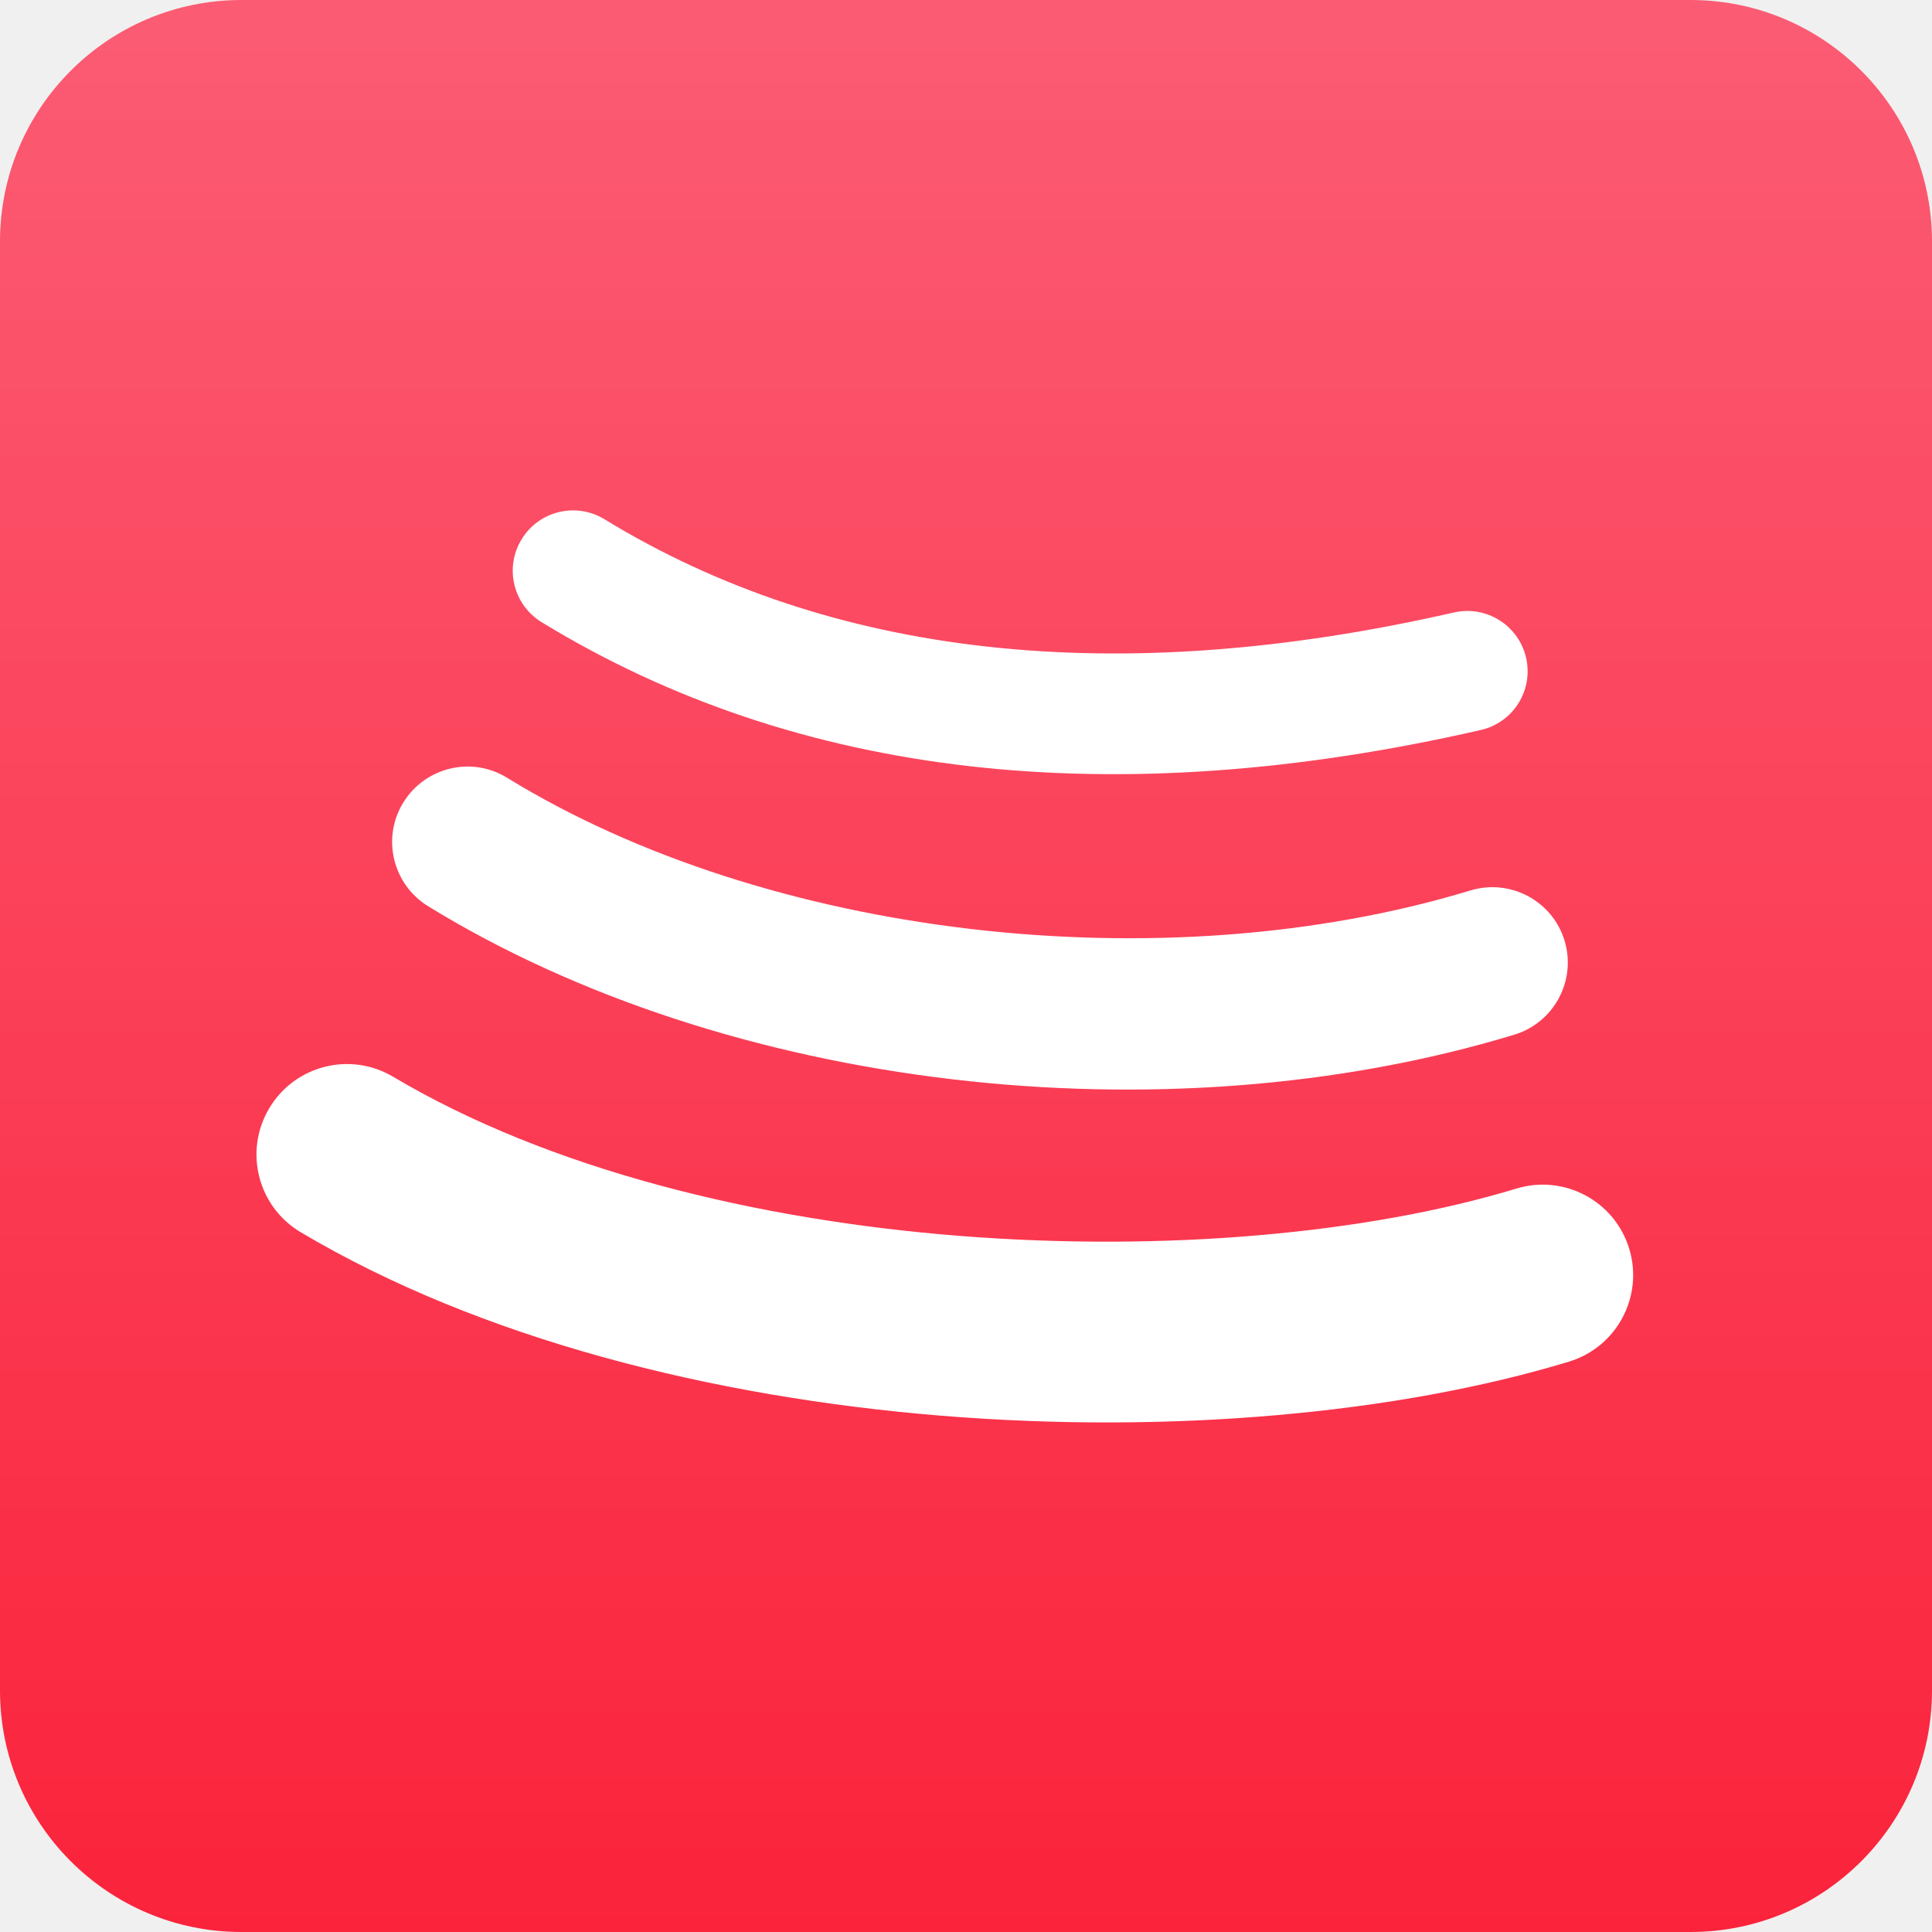
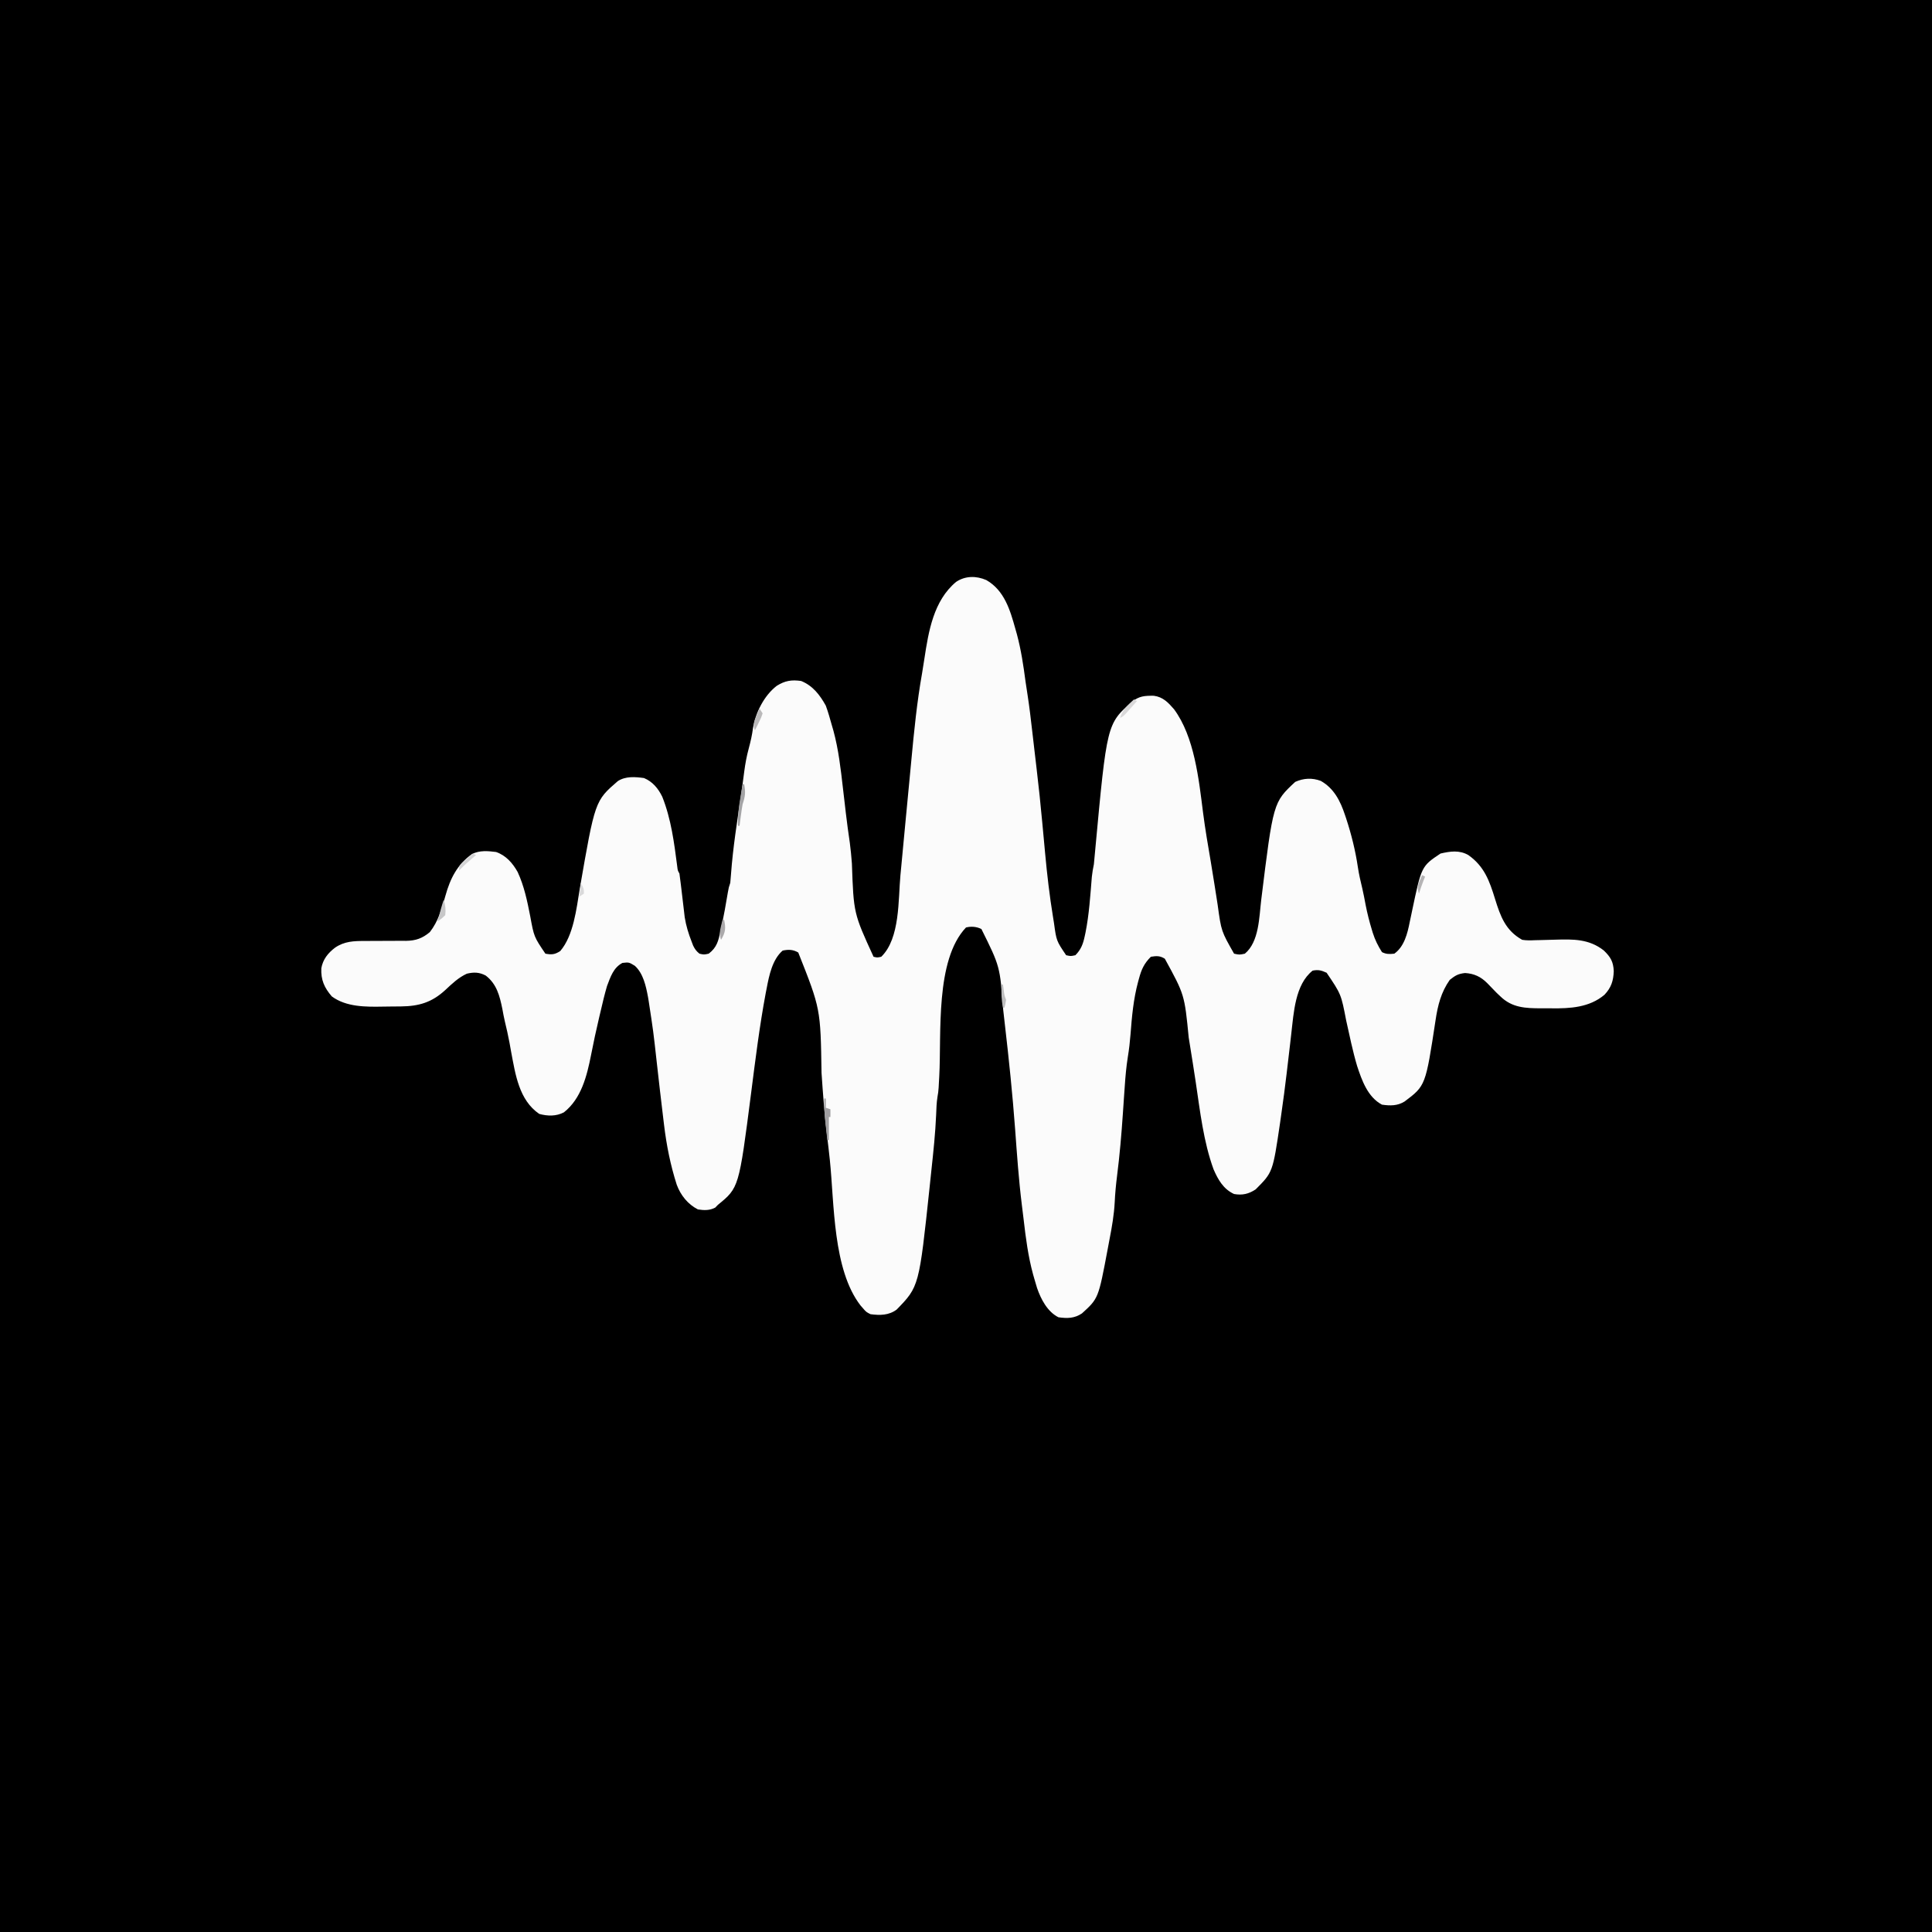
- <svg xmlns="http://www.w3.org/2000/svg" width="1024" height="1024" viewBox="0 0 1024 1024" fill="none">
-   <rect width="1024" height="1024" rx="128" fill="url(#paint0_linear_1_3)" />
-   <path d="M142.673 587.458C156.137 564.68 185.634 557.171 208.339 570.696H208.363C373.538 668.803 646.056 677.824 803.759 629.96C829.083 622.28 855.863 636.576 863.537 661.9C871.211 687.236 856.927 713.999 831.585 721.698C650.553 776.654 349.61 766.036 159.441 653.143C136.614 639.624 129.148 610.206 142.673 587.458ZM213.749 425.386C225.316 406.567 249.917 400.631 268.705 412.198C406.463 496.89 616.454 521.412 779.396 471.951C800.527 465.569 822.846 477.478 829.26 498.574C835.624 519.705 823.709 541.982 802.614 548.408C616.491 604.882 385.105 577.526 226.906 480.312C208.118 468.745 202.183 444.15 213.749 425.386ZM276.478 285.823C285.657 270.768 305.363 265.994 320.418 275.235C440.747 348.734 592.225 365.381 770.619 324.622C787.81 320.706 804.946 331.476 808.862 348.673C812.797 365.87 802.069 383.005 784.836 386.922C589.612 431.542 422.154 412.32 287.064 329.763C272.01 320.522 267.237 300.877 276.478 285.823Z" fill="white" />
-   <defs>
-     <linearGradient id="paint0_linear_1_3" x1="512" y1="0" x2="512" y2="1024" gradientUnits="userSpaceOnUse">
-       <stop stop-color="#FB5C74" />
-       <stop offset="1" stop-color="#FA233B" />
-     </linearGradient>
-   </defs>
+ <svg xmlns="http://www.w3.org/2000/svg" version="1.1" width="1254" height="1254">
+   <path d="M0 0 C413.82 0 827.64 0 1254 0 C1254 413.82 1254 827.64 1254 1254 C840.18 1254 426.36 1254 0 1254 C0 840.18 0 426.36 0 0 Z " fill="#000000" transform="translate(0,0)" />
+   <path d="M0 0 C11.68 6.7 15.42 19.34 18.81 31.5 C19.32 33.31 19.32 33.31 19.85 35.16 C22.55 45.27 24.09 55.41 25.44 65.78 C25.85 68.74 26.31 71.68 26.78 74.63 C27.97 82.3 28.87 89.99 29.75 97.69 C29.92 99.2 30.1 100.71 30.28 102.22 C30.54 104.5 30.8 106.78 31.07 109.06 C31.58 113.5 32.1 117.93 32.63 122.37 C34.02 134 35.23 145.65 36.31 157.31 C36.44 158.68 36.57 160.04 36.69 161.4 C36.82 162.76 36.94 164.12 37.07 165.48 C37.13 166.15 37.19 166.82 37.26 167.52 C37.56 170.76 37.86 174.01 38.16 177.26 C39.44 191.19 41.05 205.01 43.31 218.81 C43.51 220.06 43.72 221.32 43.92 222.61 C45.5 234.17 45.5 234.17 51.81 243.5 C54.77 244.17 54.77 244.17 57.81 243.5 C61.48 239.82 62.84 236.1 63.88 231.12 C64.04 230.38 64.2 229.63 64.37 228.86 C66.75 216.96 67.5 204.71 68.49 192.63 C68.78 189.86 69.24 187.22 69.81 184.5 C70.11 181.6 70.37 178.71 70.62 175.81 C78.26 93.34 78.26 93.34 94.56 79 C99.18 75.25 102.78 75.04 108.7 75.09 C114.67 75.88 118.03 79.45 121.84 83.84 C135.1 101.78 137.91 129.26 140.66 150.82 C142.05 161.67 143.92 172.45 145.76 183.24 C146.52 187.67 147.23 192.1 147.92 196.54 C148.42 199.76 148.93 202.98 149.44 206.2 C149.68 207.75 149.92 209.3 150.16 210.85 C152.5 227.9 152.5 227.9 160.81 242.5 C164.27 243.25 164.27 243.25 167.81 242.5 C177.08 234.82 177.07 218.79 178.41 207.76 C186.23 144.28 186.23 144.28 200.5 131 C205.92 128.55 211.46 128.25 217.09 130.35 C225.71 135.23 229.79 143.43 232.81 152.5 C233.04 153.2 233.28 153.89 233.52 154.61 C236.97 165.12 239.54 175.46 241.17 186.39 C241.87 191.09 242.95 195.68 244.07 200.3 C244.88 203.79 245.53 207.29 246.19 210.81 C247.27 216.31 248.61 221.64 250.25 227 C250.44 227.65 250.64 228.29 250.84 228.96 C252.3 233.57 254.23 237.43 256.81 241.5 C259.65 242.92 261.67 242.81 264.81 242.5 C271.26 237.95 273.38 229.35 274.81 222 C275.15 220.42 275.48 218.83 275.82 217.25 C275.98 216.46 276.15 215.67 276.32 214.85 C282.45 185.74 282.45 185.74 294.81 177.5 C301.16 176.02 307.1 175.17 312.88 178.5 C323.22 185.8 326.6 195.25 330.21 207.02 C333.69 218.24 337 227.46 347.81 233.5 C350.67 233.98 353.44 233.88 356.32 233.75 C357.13 233.73 357.94 233.72 358.78 233.7 C362.21 233.64 365.64 233.53 369.08 233.42 C380.8 233.08 391.13 232.82 400.81 240.44 C405.16 244.65 406.98 247.66 407.25 253.81 C407.04 260.14 405.59 264.55 401.22 269.18 C391.5 277.42 378.95 278.14 366.8 277.97 C364.55 277.94 362.3 277.95 360.05 277.96 C349.97 277.95 341.28 277.61 333.69 270.25 C332.85 269.46 332.02 268.67 331.16 267.85 C329.12 265.8 327.12 263.72 325.12 261.62 C321 257.47 316.62 255.42 310.75 255.06 C306.17 255.57 304.4 256.67 300.81 259.5 C295.18 267.5 293.03 276.02 291.61 285.54 C285.12 328.2 285.12 328.2 271.51 338.43 C266.88 341.34 262.15 341.27 256.81 340.5 C247.56 335.62 243.73 324.7 240.65 315.33 C237.78 305.65 235.78 295.7 233.57 285.85 C230.3 268.82 230.3 268.82 220.88 254.88 C217.41 253.32 215.56 252.78 211.81 253.5 C200.34 262.57 199.54 281.03 197.93 294.56 C197.7 296.61 197.46 298.66 197.23 300.71 C196.62 306.13 195.97 311.54 195.32 316.96 C195.13 318.57 195.13 318.57 194.94 320.21 C193.89 328.98 192.76 337.73 191.49 346.47 C191.2 348.47 190.92 350.48 190.64 352.49 C185.93 384.39 185.93 384.39 174.81 395.5 C170.25 398.51 166.16 399.42 160.81 398.5 C153.88 395.31 150.45 389.26 147.5 382.49 C140.91 364.41 138.75 344.71 135.91 325.77 C134.71 317.76 133.43 309.75 132.14 301.75 C131.89 300.15 131.63 298.56 131.37 296.96 C128.65 269.12 128.65 269.12 115.87 245.78 C112.66 243.78 110.5 243.92 106.81 244.5 C102.48 248.79 100.67 252.74 99.12 258.56 C98.81 259.69 98.81 259.69 98.49 260.85 C95.49 272.04 94.47 283.32 93.6 294.84 C93.21 299.81 92.65 304.69 91.84 309.6 C90.84 315.96 90.27 322.28 89.85 328.7 C89.69 331.01 89.52 333.31 89.36 335.62 C89.12 339.16 88.88 342.71 88.64 346.26 C87.71 359.85 86.57 373.36 84.84 386.88 C84.13 392.57 83.6 398.18 83.33 403.91 C82.9 411.96 81.56 419.73 80.02 427.64 C79.56 430 79.13 432.36 78.69 434.72 C72.75 466.29 72.75 466.29 62.06 476 C57.19 479.25 52.56 479.32 46.81 478.5 C39.66 474.9 35.43 466.76 32.93 459.49 C32.35 457.6 31.79 455.71 31.25 453.81 C30.95 452.78 30.65 451.74 30.35 450.67 C27.15 438.95 25.6 427.06 24.22 415.01 C23.85 411.83 23.45 408.66 23.05 405.48 C21.02 389.14 19.9 372.73 18.69 356.31 C17.01 333.75 14.69 311.29 12.08 288.82 C11.69 285.44 11.31 282.06 10.93 278.68 C8.87 250.77 8.87 250.77 -3.19 226.5 C-6.32 224.93 -9.82 224.65 -13.19 225.5 C-33.31 246.71 -29.05 294.47 -30.54 322.02 C-30.61 323.31 -30.68 324.6 -30.76 325.93 C-30.82 327.05 -30.88 328.18 -30.94 329.34 C-31.19 332.5 -31.19 332.5 -31.69 335.37 C-32.31 339.29 -32.43 343.18 -32.57 347.14 C-33.09 359.03 -34.32 370.84 -35.61 382.67 C-36 386.3 -36.38 389.92 -36.75 393.55 C-43.64 458.54 -43.64 458.54 -58.19 473.5 C-63.29 477.3 -69.05 477.31 -75.19 476.5 C-78 475.06 -78 475.06 -80.19 472.5 C-80.65 471.97 -81.12 471.44 -81.6 470.9 C-99.66 447.65 -98.63 404.82 -101.54 376.64 C-102.11 371.14 -102.76 365.66 -103.43 360.17 C-105.06 346.75 -106.05 333.32 -106.96 319.83 C-107.59 278.25 -107.59 278.25 -122.06 241.75 C-125.43 239.77 -128.41 239.7 -132.19 240.5 C-138.88 246.26 -140.98 256.63 -142.56 264.94 C-142.77 265.99 -142.97 267.05 -143.19 268.14 C-147.22 289.66 -149.91 311.47 -152.69 333.18 C-160.57 394.39 -160.57 394.39 -174.19 405.5 C-174.76 406.1 -175.34 406.7 -175.94 407.31 C-179.59 409.24 -183.15 409.13 -187.19 408.5 C-193.72 405.17 -198.41 399.32 -200.94 392.45 C-205.05 379.62 -207.59 366.85 -209.19 353.5 C-209.33 352.3 -209.48 351.09 -209.63 349.86 C-211.13 337.5 -212.56 325.13 -213.94 312.75 C-216.15 292.82 -216.15 292.82 -219.19 273 C-219.33 272.17 -219.47 271.33 -219.62 270.47 C-220.93 263.48 -222.68 255.32 -228.12 250.38 C-231.94 248.04 -231.94 248.04 -236.19 248.5 C-242.06 251.58 -243.94 257.6 -246.19 263.5 C-247.77 268.87 -249.05 274.29 -250.31 279.75 C-250.65 281.16 -250.99 282.58 -251.32 283.99 C-253.24 292.05 -254.95 300.14 -256.55 308.27 C-259.23 321.8 -262.85 336.58 -274.19 345.5 C-279.21 348.13 -284.78 347.99 -290.19 346.5 C-303.37 337.49 -305.67 320.72 -308.44 306.12 C-308.81 304.16 -309.16 302.19 -309.5 300.22 C-310.35 295.59 -311.41 291.03 -312.51 286.45 C-313.13 283.77 -313.64 281.09 -314.12 278.38 C-315.85 269.89 -317.78 262.18 -324.92 256.7 C-329.08 254.5 -332.66 254.4 -337.19 255.5 C-342.63 258 -346.79 262.01 -351.12 266.06 C-359.86 274.12 -368.2 276.61 -379.94 276.74 C-380.67 276.75 -381.41 276.75 -382.17 276.76 C-383.72 276.78 -385.27 276.79 -386.82 276.8 C-388.39 276.81 -389.95 276.83 -391.51 276.86 C-402.63 277.07 -415.41 277.18 -424.81 270.25 C-429.67 264.62 -431.98 259.5 -431.63 251.96 C-430.59 246.19 -427.33 242.12 -422.75 238.62 C-416.64 234.41 -410.41 234.23 -403.26 234.26 C-401.31 234.25 -399.36 234.23 -397.41 234.21 C-394.36 234.2 -391.31 234.19 -388.26 234.19 C-385.3 234.2 -382.34 234.17 -379.38 234.14 C-378.03 234.15 -378.03 234.15 -376.65 234.17 C-370.34 234.07 -366.06 232.58 -361.19 228.5 C-355.73 221.51 -353.33 213.17 -351.03 204.75 C-347.94 193.67 -343.37 184.61 -333.87 177.85 C-328.88 175.34 -323.62 175.82 -318.19 176.5 C-311.78 178.74 -307.44 183.69 -304.19 189.5 C-299.97 198.61 -297.98 208.27 -296.06 218.06 C-293.59 231.55 -293.59 231.55 -286.19 242.5 C-282.08 243.25 -280.08 243.08 -276.56 240.81 C-267.92 230.77 -266.02 213.3 -263.94 200.69 C-254 143.29 -254 143.29 -239.19 130.5 C-234.13 127.2 -227.96 127.73 -222.19 128.5 C-216.58 130.85 -212.97 135.25 -210.34 140.62 C-204.52 155.21 -202.6 170.59 -200.59 186.08 C-200.31 188.5 -200.31 188.5 -199.19 190.5 C-198.85 192.81 -198.56 195.13 -198.29 197.45 C-198.12 198.87 -197.95 200.29 -197.78 201.71 C-197.51 203.94 -197.25 206.18 -196.99 208.41 C-196.74 210.57 -196.48 212.73 -196.22 214.89 C-196.07 216.18 -195.92 217.47 -195.77 218.8 C-194.9 224.34 -193.29 229.54 -191.25 234.75 C-190.93 235.58 -190.61 236.41 -190.29 237.27 C-189.16 239.56 -188.18 240.92 -186.19 242.5 C-183.27 243.17 -183.27 243.17 -180.19 242.5 C-174.81 238.42 -173.86 234.04 -172.56 227.75 C-172.36 226.83 -172.15 225.91 -171.94 224.96 C-170.33 217.6 -168.98 210.2 -167.77 202.77 C-167.19 199.5 -167.19 199.5 -166.19 196.5 C-166.01 194.52 -165.84 192.53 -165.69 190.55 C-164.43 173.53 -161.74 156.68 -159.24 139.8 C-158.48 134.62 -157.79 129.43 -157.12 124.23 C-156.45 119.1 -155.55 114.24 -154.19 109.25 C-153 104.84 -152.01 100.53 -151.44 96 C-149.68 85.85 -144.24 75 -136.05 68.66 C-130.72 65.33 -126.45 64.59 -120.19 65.5 C-112.64 68.55 -108.04 74.55 -104.19 81.5 C-102.61 85.76 -101.43 90.13 -100.19 94.5 C-99.71 96.15 -99.71 96.15 -99.22 97.84 C-95.9 110.11 -94.5 122.51 -93.06 135.12 C-92.69 138.36 -92.31 141.6 -91.92 144.83 C-91.68 146.91 -91.44 148.99 -91.2 151.07 C-90.43 157.6 -89.55 164.09 -88.59 170.59 C-87.98 175.03 -87.61 179.47 -87.25 183.94 C-86.12 216.31 -86.12 216.31 -73.19 244.5 C-70.77 245.08 -70.77 245.08 -68.19 244.5 C-55.9 232.58 -57.23 207.43 -55.75 191.56 C-55.53 189.3 -55.32 187.04 -55.1 184.78 C-54.56 179.09 -54.02 173.4 -53.49 167.71 C-53.04 162.88 -52.58 158.06 -52.12 153.23 C-52.03 152.36 -51.95 151.48 -51.86 150.58 C-51.46 146.28 -51.05 141.99 -50.64 137.7 C-50.56 136.86 -50.48 136.02 -50.39 135.15 C-50.23 133.47 -50.07 131.78 -49.91 130.1 C-49.5 125.81 -49.09 121.51 -48.69 117.21 C-46.91 98.16 -45.03 79.23 -41.68 60.38 C-41.16 57.32 -40.68 54.25 -40.22 51.18 C-37.5 33.34 -34.3 13.42 -19.6 1.18 C-13.63 -2.83 -6.51 -2.82 0 0 Z " fill="#FBFBFB" transform="translate(640.1875,376.5)" />
+   <path d="M0 0 C0.33 0 0.66 0 1 0 C1 1.98 1 3.96 1 6 C1.99 6.33 2.98 6.66 4 7 C4 8.65 4 10.3 4 12 C3.67 12 3.34 12 3 12 C3 16.95 3 21.9 3 27 C2.67 27 2.34 27 2 27 C1.66 24 1.33 21 1 18 C0.9 17.16 0.81 16.32 0.71 15.46 C0.15 10.27 -0.1 5.22 0 0 Z " fill="#A1A0A2" transform="translate(535,713)" />
+   <path d="M0 0 C0.33 0 0.66 0 1 0 C2.04 5.2 1.68 8.06 0 13 C-0.42 15.45 -0.8 17.91 -1.12 20.38 C-1.29 21.62 -1.46 22.87 -1.63 24.15 C-1.75 25.09 -1.88 26.03 -2 27 C-2.33 27 -2.66 27 -3 27 C-3.17 20.82 -2.54 15.08 -1.5 9 C-1.36 8.13 -1.21 7.26 -1.07 6.36 C-0.72 4.24 -0.36 2.12 0 0 Z " fill="#A4A4A6" transform="translate(482,509)" />
+   <path d="M0 0 C0.66 0.33 1.32 0.66 2 1 C0.55 2.65 -0.91 4.29 -2.38 5.94 C-3.19 6.85 -4 7.77 -4.84 8.71 C-7 11 -7 11 -9 12 C-7.55 6.67 -3.92 3.64 0 0 Z " fill="#D9D8D9" transform="translate(736,454)" />
+   <path d="M0 0 C1.05 3.42 1.45 6.44 1 10 C-1.5 12.38 -1.5 12.38 -4 14 C-3.52 12.23 -3.04 10.46 -2.56 8.69 C-2.3 7.7 -2.03 6.72 -1.75 5.7 C-1.22 3.78 -0.63 1.89 0 0 Z " fill="#C7C7C8" transform="translate(288,584)" />
+   <path d="M0 0 C0.66 0.33 1.32 0.66 2 1 C1.54 1.39 1.08 1.77 0.61 2.17 C-2.73 5 -5.97 7.84 -9 11 C-9 8 -9 8 -7.03 5.96 C-6.2 5.25 -5.36 4.54 -4.5 3.81 C-3.66 3.1 -2.83 2.38 -1.97 1.64 C-1.32 1.1 -0.67 0.56 0 0 Z " fill="#D4D4D5" transform="translate(307,554)" />
+   <path d="M0 0 C0.66 0.99 1.32 1.98 2 3 C1.1 5.7 1.1 5.7 -0.38 8.69 C-0.86 9.68 -1.34 10.68 -1.84 11.7 C-2.22 12.46 -2.6 13.22 -3 14 C-4.37 10.31 -3.6 8.29 -2.06 4.75 C-1.68 3.86 -1.3 2.97 -0.91 2.05 C-0.61 1.37 -0.31 0.7 0 0 Z " fill="#BAB9BA" transform="translate(493,460)" />
+   <path d="M0 0 C0.33 0 0.66 0 1 0 C1.14 1.09 1.29 2.19 1.44 3.31 C1.88 6.93 1.88 6.93 3 10 C2.56 12.69 2.56 12.69 2 15 C1.67 15 1.34 15 1 15 C-0.04 9.95 -0.1 5.13 0 0 Z " fill="#BEBEBF" transform="translate(650,639)" />
+   <path d="M0 0 C0.66 0.33 1.32 0.66 2 1 C1.71 1.7 1.42 2.4 1.12 3.12 C-0.02 6.05 -1.03 9.01 -2 12 C-3.12 8.7 -2.9 6.95 -1.56 3.75 C-1.28 3.04 -0.99 2.34 -0.69 1.61 C-0.46 1.08 -0.24 0.55 0 0 Z " fill="#B5B4B5" transform="translate(923,568)" />
+   <path d="M0 0 C0.33 0 0.66 0 1 0 C2.2 5.45 1.91 8.22 -1 13 C-2.07 9.73 -1.89 7.57 -1.06 4.25 C-0.87 3.45 -0.67 2.65 -0.47 1.83 C-0.32 1.22 -0.16 0.62 0 0 Z " fill="#ABA9AB" transform="translate(469,597)" />
+   <path d="M0 0 C2 4 2 4 2 7 C0.51 7.99 0.51 7.99 -1 9 C-0.67 6.03 -0.34 3.06 0 0 Z " fill="#D9D9DA" transform="translate(377,573)" />
</svg>
